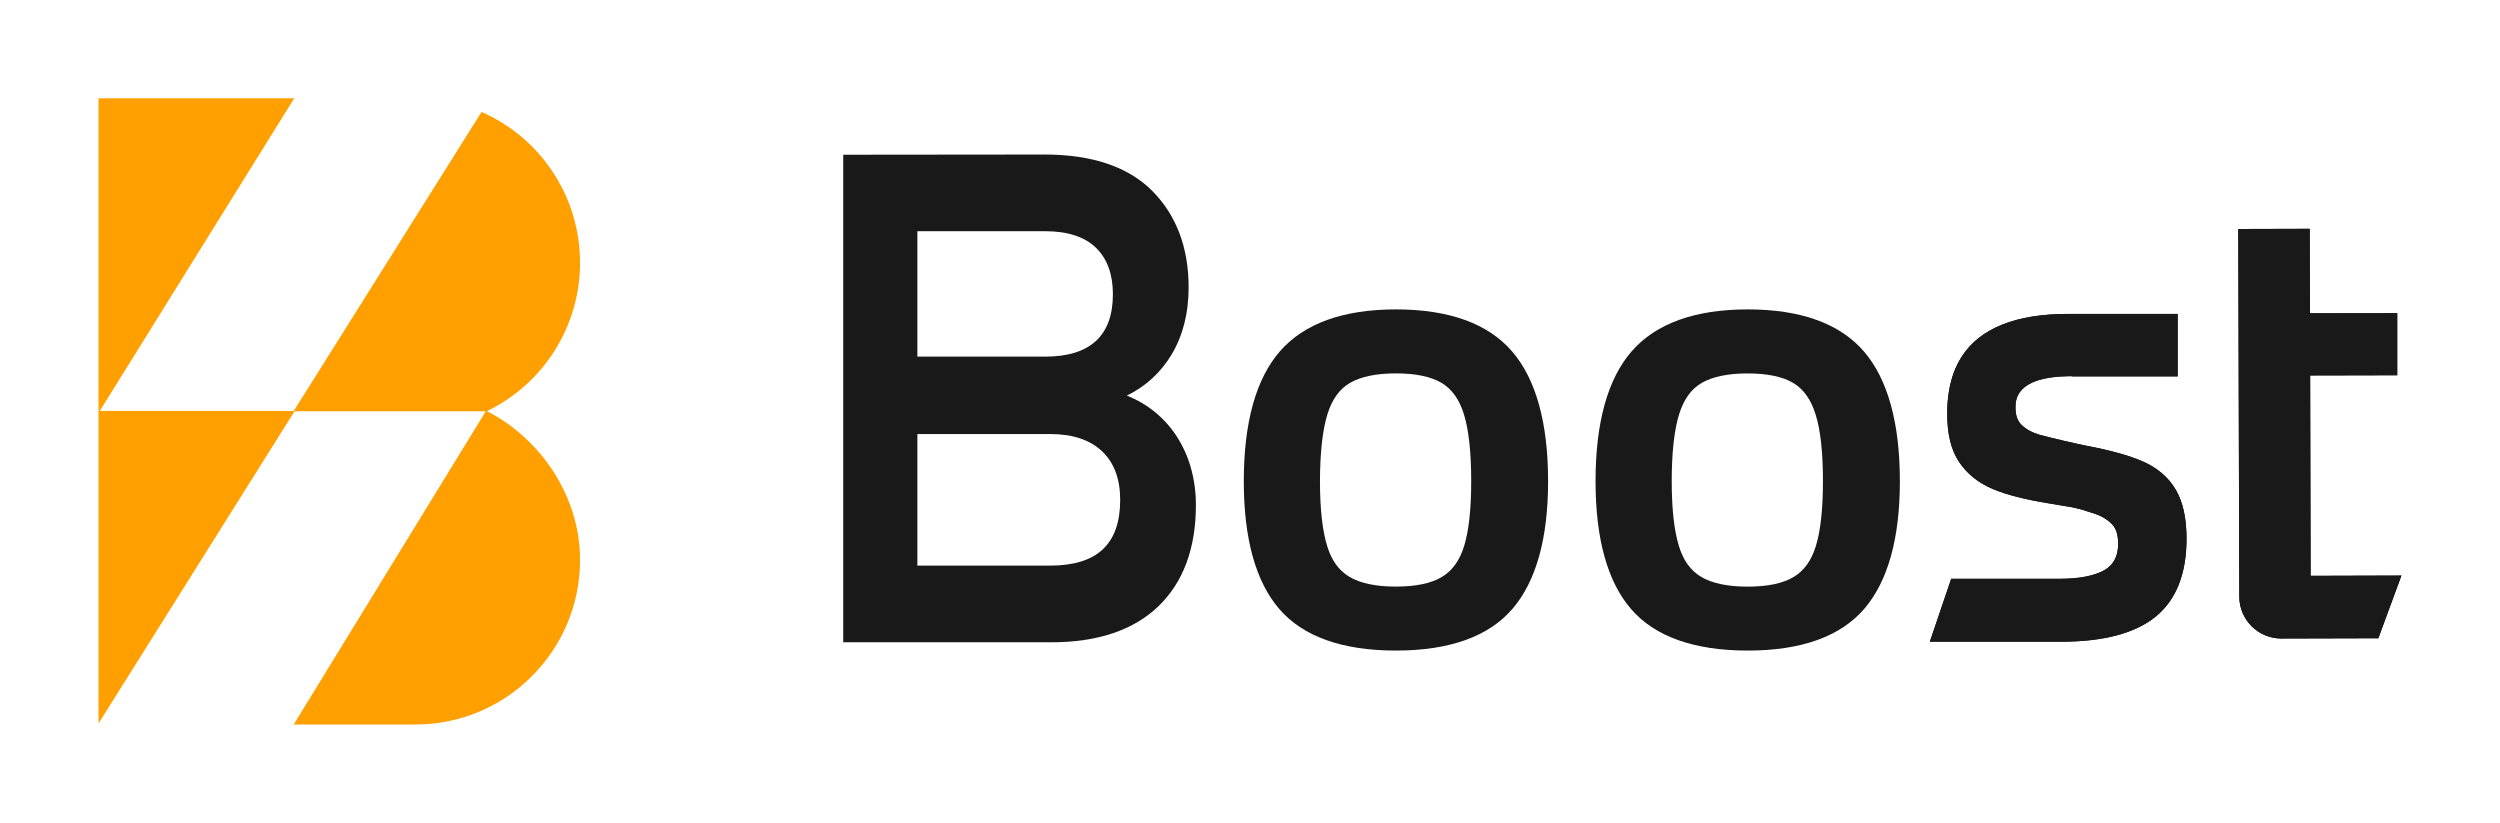
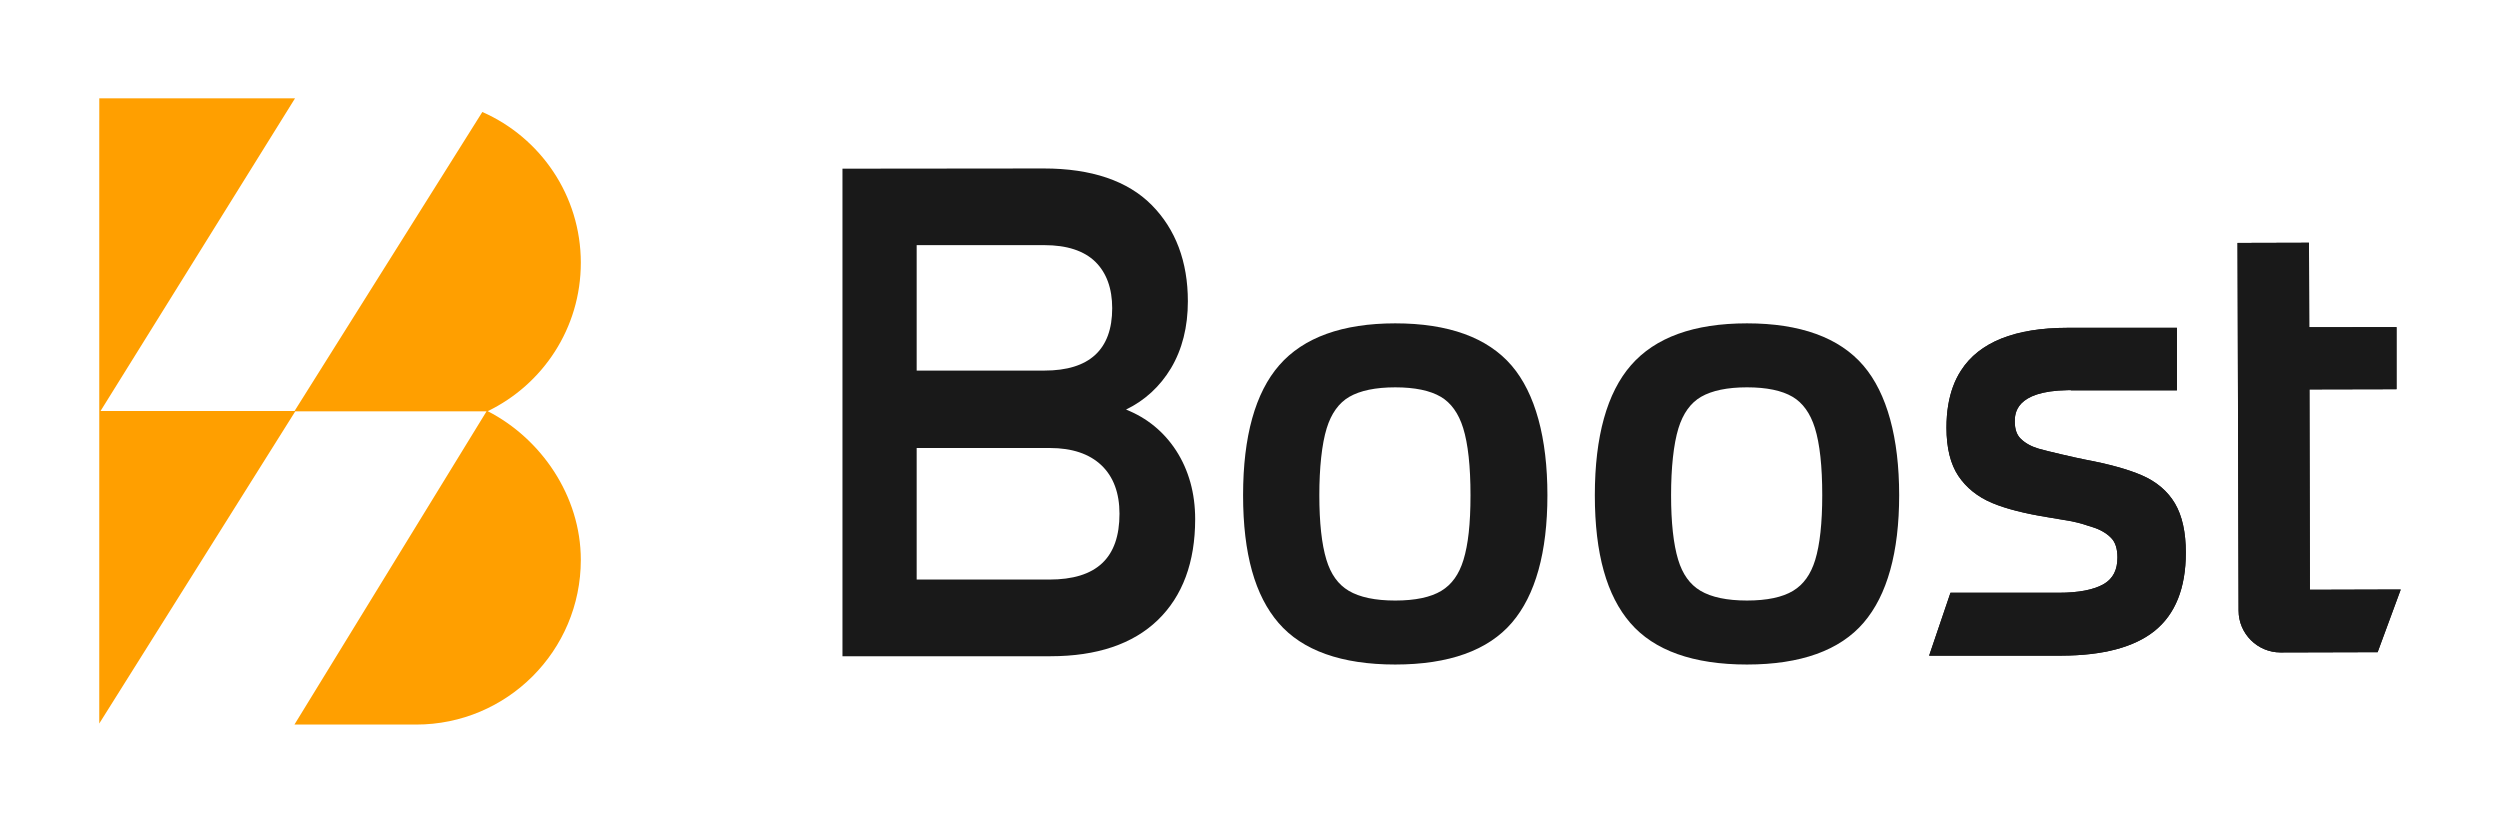
<svg xmlns="http://www.w3.org/2000/svg" id="Layer_1" data-name="Layer 1" viewBox="0 0 2472.56 813.85">
  <defs>
-     <style>.cls-1{fill:#ff9f00;}.cls-2{fill:#191919;}</style>
+     <style>
+       .cls-1 {
+         fill: #ff9f00;
+       }
+ 
+       .cls-2 {
+         fill: #191919;
+       }
+     </style>
  </defs>
-   <path class="cls-1" d="M573.68,259.87h0a162.91,162.91,0,0,0-97.41-149.16L290.55,406.41H98.68L291,97.19H97.43V119h0V715.53l193.88-308.8H480.46l-190,309.83H410.78a162.9,162.9,0,0,0,162.9-162.9h0c0-63.27-39.38-120.06-92.11-147.06A162.9,162.9,0,0,0,573.68,259.87Z" />
-   <path class="cls-2" d="M1178,463.38A114.24,114.24,0,0,0,1164,431.89a103.74,103.74,0,0,0-49.57-40.61,104.44,104.44,0,0,0,44.48-40.94c11.09-18.64,16.67-40.88,16.67-66.11,0-39.24-12.06-71.28-35.82-95.28s-59.63-36.12-106.66-36.12l-199.13.2V635.24h205.8c45.75,0,81.45-12,106-35.7s37-57.34,37-99.84A135.3,135.3,0,0,0,1178,463.38ZM907.31,228.66h126.34c22.25,0,39.22,5.58,50.37,16.46s16.66,26.32,16.66,45.91c0,41-22.54,61.69-67,61.69H907.31Zm131.13,330.75H907.31V429.3h131.8c21.94,0,39,5.78,50.91,17.07s17.87,27.41,17.87,47.95C1107.89,538.12,1085.17,559.41,1038.44,559.41Z" />
-   <path class="cls-2" d="M2162.54,532.8c0,34.91-10.4,61-31,77.46-20,16-50.89,24.26-91.77,24.39H1908.66l21.11-62.19h106.92c20,0,35-3,45-8.79,8.92-5.32,13.22-13.86,13.22-26,0-8.8-2.12-15.34-6.36-19.51-4.62-4.69-10.78-8.22-18.22-10.53l-4.11-1.28a127.85,127.85,0,0,0-25-6l-14.5-2.44c-23.23-3.72-42-8.47-55.58-14.18-14.44-6-25.67-15.08-33.56-26.83s-11.75-27.66-11.75-47.61a133.94,133.94,0,0,1,1.74-22.4c2.18-13.09,6.41-24.64,12.7-34.27,18-28,53.4-42.16,105.38-42.16h108.13v61.8H2048.82V372l-3.27.07c-52.18.83-52.18,23.68-52.18,31.19s2,13.15,6,17c4.5,4.37,10.46,7.58,17.65,9.69,8.09,2.38,37,9.05,45.31,10.66,23.94,4.49,43.06,9.75,56.67,15.66,14.5,6.29,25.54,15.66,32.79,27.91S2162.54,512.65,2162.54,532.8Z" />
-   <path class="cls-2" d="M2039.77,634.65H1908.66l21.11-62.19h106.92c20,0,35-3,45-8.79,8.92-5.32,13.22-13.86,13.22-26,0-8.8-2.12-15.34-6.36-19.51-4.62-4.69-10.78-8.22-18.22-10.53l-4.11-1.28a127.85,127.85,0,0,0-25-6l-14.5-2.44c-23.23-3.72-42-8.47-55.58-14.18-14.44-6-25.67-15.08-33.56-26.83s-11.75-27.66-11.75-47.61a133.94,133.94,0,0,1,1.74-22.4c2.18-13.09,6.41-24.64,12.7-34.27,18-28,53.4-42.16,105.38-42.16h108.13v61.8H2048.82V372l-3.27.07c-52.18.83-52.18,23.68-52.18,31.19s2,13.15,6,17c4.5,4.37,10.46,7.58,17.65,9.69,8.09,2.38,37,9.05,45.31,10.66,23.94,4.49,43.06,9.75,56.67,15.66,14.5,6.29,25.54,15.66,32.79,27.91s10.72,28.43,10.72,48.58c0,34.91-10.4,61-31,77.46C2111.52,626.31,2080.65,634.52,2039.77,634.65Z" />
-   <path class="cls-2" d="M2213.68,226.48l70.66-.19.26,83.55,86.31-.13v61.42l-86.12.19.45,198.18,89.84-.26-22.84,62-96.07.26a41.51,41.51,0,0,1-41.46-41.39Z" />
-   <path class="cls-2" d="M2375.08,569.24l-22.84,62-96.07.26a41.51,41.51,0,0,1-41.46-41.39l-1-363.62,70.66-.19.26,83.55,86.31-.13v61.42l-86.12.19.45,198.18Z" />
-   <path class="cls-2" d="M1380.63,306c-52.14,0-90.73,13.92-114.69,41.37-23.76,27.2-35.8,70.47-35.8,128.59,0,56.88,11.81,99.4,35.11,126.38,23.54,27.27,62.36,41.09,115.38,41.09S1472.49,629.5,1496,602c23.29-27.2,35.1-69.61,35.1-126,0-57.68-11.92-100.82-35.43-128.23C1471.92,320.05,1433.2,306,1380.63,306Zm-67.8,103.79c4.52-14.68,12-25.15,22.37-31.12,10.78-6.22,26.07-9.38,45.43-9.38s34.51,3.15,45.06,9.36c10.14,6,17.57,16.35,22.1,30.86,4.82,15.49,7.27,37.85,7.27,66.45,0,27.4-2.34,48.94-7,64-4.38,14.3-11.52,24.3-21.83,30.55h0c-10.53,6.4-25.88,9.64-45.64,9.64s-35.26-3.25-46-9.67c-10.5-6.24-17.73-16.32-22.11-30.81-4.62-15.24-7-36.68-7-63.71C1305.55,447.74,1308,425.48,1312.83,409.8Z" />
-   <path class="cls-2" d="M1843.59,347.74C1819.81,320.05,1781.1,306,1728.53,306c-52.15,0-90.74,13.92-114.7,41.37-23.76,27.2-35.8,70.47-35.8,128.59,0,56.88,11.81,99.4,35.11,126.38,23.54,27.27,62.36,41.09,115.39,41.09s91.85-13.94,115.39-41.42c23.29-27.2,35.1-69.61,35.1-126C1879,418.29,1867.1,375.15,1843.59,347.74ZM1802.94,476c0,27.42-2.33,48.95-7,64-4.38,14.3-11.52,24.3-21.83,30.55h0c-10.52,6.4-25.88,9.64-45.63,9.64s-35.27-3.25-46-9.67c-10.5-6.24-17.73-16.32-22.11-30.81-4.62-15.25-7-36.68-7-63.71,0-28.23,2.45-50.49,7.28-66.17,4.52-14.68,12-25.15,22.37-31.12,10.79-6.22,26.07-9.38,45.44-9.38s34.5,3.15,45,9.36c10.14,6,17.57,16.35,22.1,30.86C1800.5,425,1802.94,447.36,1802.94,476Z" />
+   <path class="cls-1" d="m574.45,259.92h0c0-66.66-40.06-123.94-97.41-149.16l-185.71,295.7H99.45L291.79,97.24H98.2v21.83h-.03v596.51l193.88-308.79h189.17l-190.01,309.82h120.33c89.97,0,162.9-72.93,162.9-162.9h0c0-63.27-39.38-120.05-92.1-147.05,54.5-26.34,92.1-82.14,92.1-146.74Z" />
+   <g>
+     <path class="cls-2" d="m1177.31,477.16c-3.15-11.29-7.82-21.83-14.06-31.49-12.18-18.7-28.85-32.37-49.57-40.6,18.61-9.05,33.57-22.78,44.48-40.94,11.09-18.64,16.67-40.88,16.67-66.11,0-39.24-12.06-71.28-35.82-95.29-23.76-23.94-59.63-36.11-106.66-36.11l-199.13.2v482.21h205.8c45.76,0,81.45-12.04,106-35.71,24.6-23.74,37.03-57.33,37.03-99.84,0-12.85-1.58-24.96-4.73-36.32Zm-270.7-234.71h126.35c22.24,0,39.21,5.58,50.36,16.46,11.03,10.88,16.67,26.32,16.67,45.91,0,40.94-22.54,61.69-67.03,61.69h-126.35v-124.06Zm131.13,330.75h-131.13v-130.11h131.8c21.94,0,39.03,5.78,50.91,17.07,11.88,11.29,17.88,27.41,17.88,47.95,0,43.8-22.73,65.09-69.45,65.09Z" />
+     <path class="cls-2" d="m2161.84,546.59c0,34.91-10.4,60.97-31,77.46-20.02,16.04-50.89,24.26-91.77,24.39h-131.11l21.11-62.19h106.92c19.96,0,35.04-2.95,44.99-8.79,8.92-5.33,13.22-13.86,13.22-26.06,0-8.79-2.12-15.34-6.35-19.51-4.62-4.68-10.78-8.21-18.23-10.52l-4.11-1.28c-6.16-2.05-12.45-4.11-25.03-5.97l-14.5-2.44c-23.23-3.72-41.97-8.47-55.58-14.18-14.44-6.03-25.67-15.08-33.56-26.83-7.77-11.68-11.74-27.66-11.74-47.62,0-8.09.58-15.59,1.73-22.4,2.18-13.09,6.42-24.64,12.71-34.27,17.97-27.98,53.39-42.16,105.38-42.16h108.13v61.8h-104.93v-.19l-3.27.06c-52.17.84-52.17,23.68-52.17,31.19s1.99,13.16,6.03,17.01c4.49,4.36,10.46,7.57,17.65,9.69,8.09,2.38,36.96,9.05,45.31,10.65,23.94,4.49,43.06,9.75,56.67,15.66,14.5,6.29,25.54,15.66,32.79,27.92,7.12,12.13,10.72,28.43,10.72,48.58Z" />
+     <path class="cls-2" d="m2039.07,648.44h-131.11l21.11-62.19h106.92c19.96,0,35.04-2.95,44.99-8.79,8.92-5.33,13.22-13.86,13.22-26.06,0-8.79-2.12-15.34-6.35-19.51-4.62-4.68-10.78-8.21-18.23-10.52l-4.11-1.28c-6.16-2.05-12.45-4.11-25.03-5.97l-14.5-2.44c-23.23-3.72-41.97-8.47-55.58-14.18-14.44-6.03-25.67-15.08-33.56-26.83-7.77-11.68-11.74-27.66-11.74-47.62,0-8.09.58-15.59,1.73-22.4,2.18-13.09,6.42-24.64,12.71-34.27,17.97-27.98,53.39-42.16,105.38-42.16h108.13v61.8h-104.93v-.19l-3.27.06c-52.17.84-52.17,23.68-52.17,31.19s1.99,13.16,6.03,17.01c4.49,4.36,10.46,7.57,17.65,9.69,8.09,2.38,36.96,9.05,45.31,10.65,23.94,4.49,43.06,9.75,56.67,15.66,14.5,6.29,25.54,15.66,32.79,27.92,7.12,12.13,10.72,28.43,10.72,48.58,0,34.91-10.4,60.97-31,77.46-20.02,16.04-50.89,24.26-91.77,24.39Z" />
+     <path class="cls-2" d="m2212.98,240.27l70.66-.19.26,83.56,86.32-.13v61.42l-86.12.19.45,198.17,89.85-.26-22.85,61.99-96.07.26c-22.85,0-41.46-18.61-41.46-41.39l-1.03-363.62Z" />
+     <path class="cls-2" d="m2374.38,583.03l-22.85,61.99-96.07.26c-22.85,0-41.46-18.61-41.46-41.39l-1.03-363.62,70.66-.19.26,83.56,86.32-.13v61.42l-86.12.19.45,198.17,89.85-.26Z" />
+     <path class="cls-2" d="m1379.93,319.8c-52.14,0-90.74,13.93-114.69,41.38-23.76,27.2-35.8,70.46-35.8,128.58s11.81,99.4,35.11,126.38c23.54,27.27,62.36,41.09,115.38,41.09s91.86-13.94,115.4-41.43c23.29-27.19,35.1-69.6,35.1-126.05s-11.92-100.81-35.43-128.22c-23.78-27.69-62.5-41.73-115.06-41.73Zm-67.8,103.79c4.52-14.68,12.04-25.14,22.37-31.12,10.79-6.22,26.07-9.38,45.44-9.38s34.5,3.15,45.05,9.36c10.14,5.97,17.57,16.35,22.1,30.86,4.83,15.5,7.27,37.85,7.27,66.45s-2.34,48.95-6.96,64.01c-4.38,14.3-11.52,24.3-21.83,30.55h0c-10.52,6.39-25.88,9.63-45.63,9.63s-35.26-3.25-46.02-9.66c-10.5-6.24-17.73-16.32-22.11-30.82-4.62-15.24-6.96-36.68-6.96-63.71s2.45-50.49,7.28-66.17Z" />
+     <path class="cls-2" d="m1842.89,361.53c-23.78-27.69-62.5-41.73-115.06-41.73s-90.74,13.93-114.7,41.38c-23.75,27.2-35.8,70.46-35.8,128.58s11.81,99.4,35.11,126.38c23.54,27.27,62.36,41.09,115.38,41.09s91.86-13.94,115.4-41.43c23.29-27.19,35.1-69.6,35.1-126.05s-11.92-100.81-35.43-128.22Zm-40.65,128.22c0,27.42-2.34,48.96-6.95,64.01-4.38,14.3-11.52,24.3-21.83,30.55h0c-10.52,6.39-25.88,9.63-45.63,9.63s-35.26-3.25-46.02-9.66c-10.5-6.24-17.73-16.32-22.11-30.82-4.62-15.25-6.96-36.68-6.96-63.71s2.45-50.49,7.28-66.17c4.52-14.68,12.04-25.14,22.37-31.12,10.79-6.22,26.07-9.38,45.44-9.38s34.5,3.15,45.05,9.36c10.14,5.97,17.57,16.35,22.1,30.86,4.82,15.48,7.26,37.84,7.26,66.45Z" />
+   </g>
</svg>
